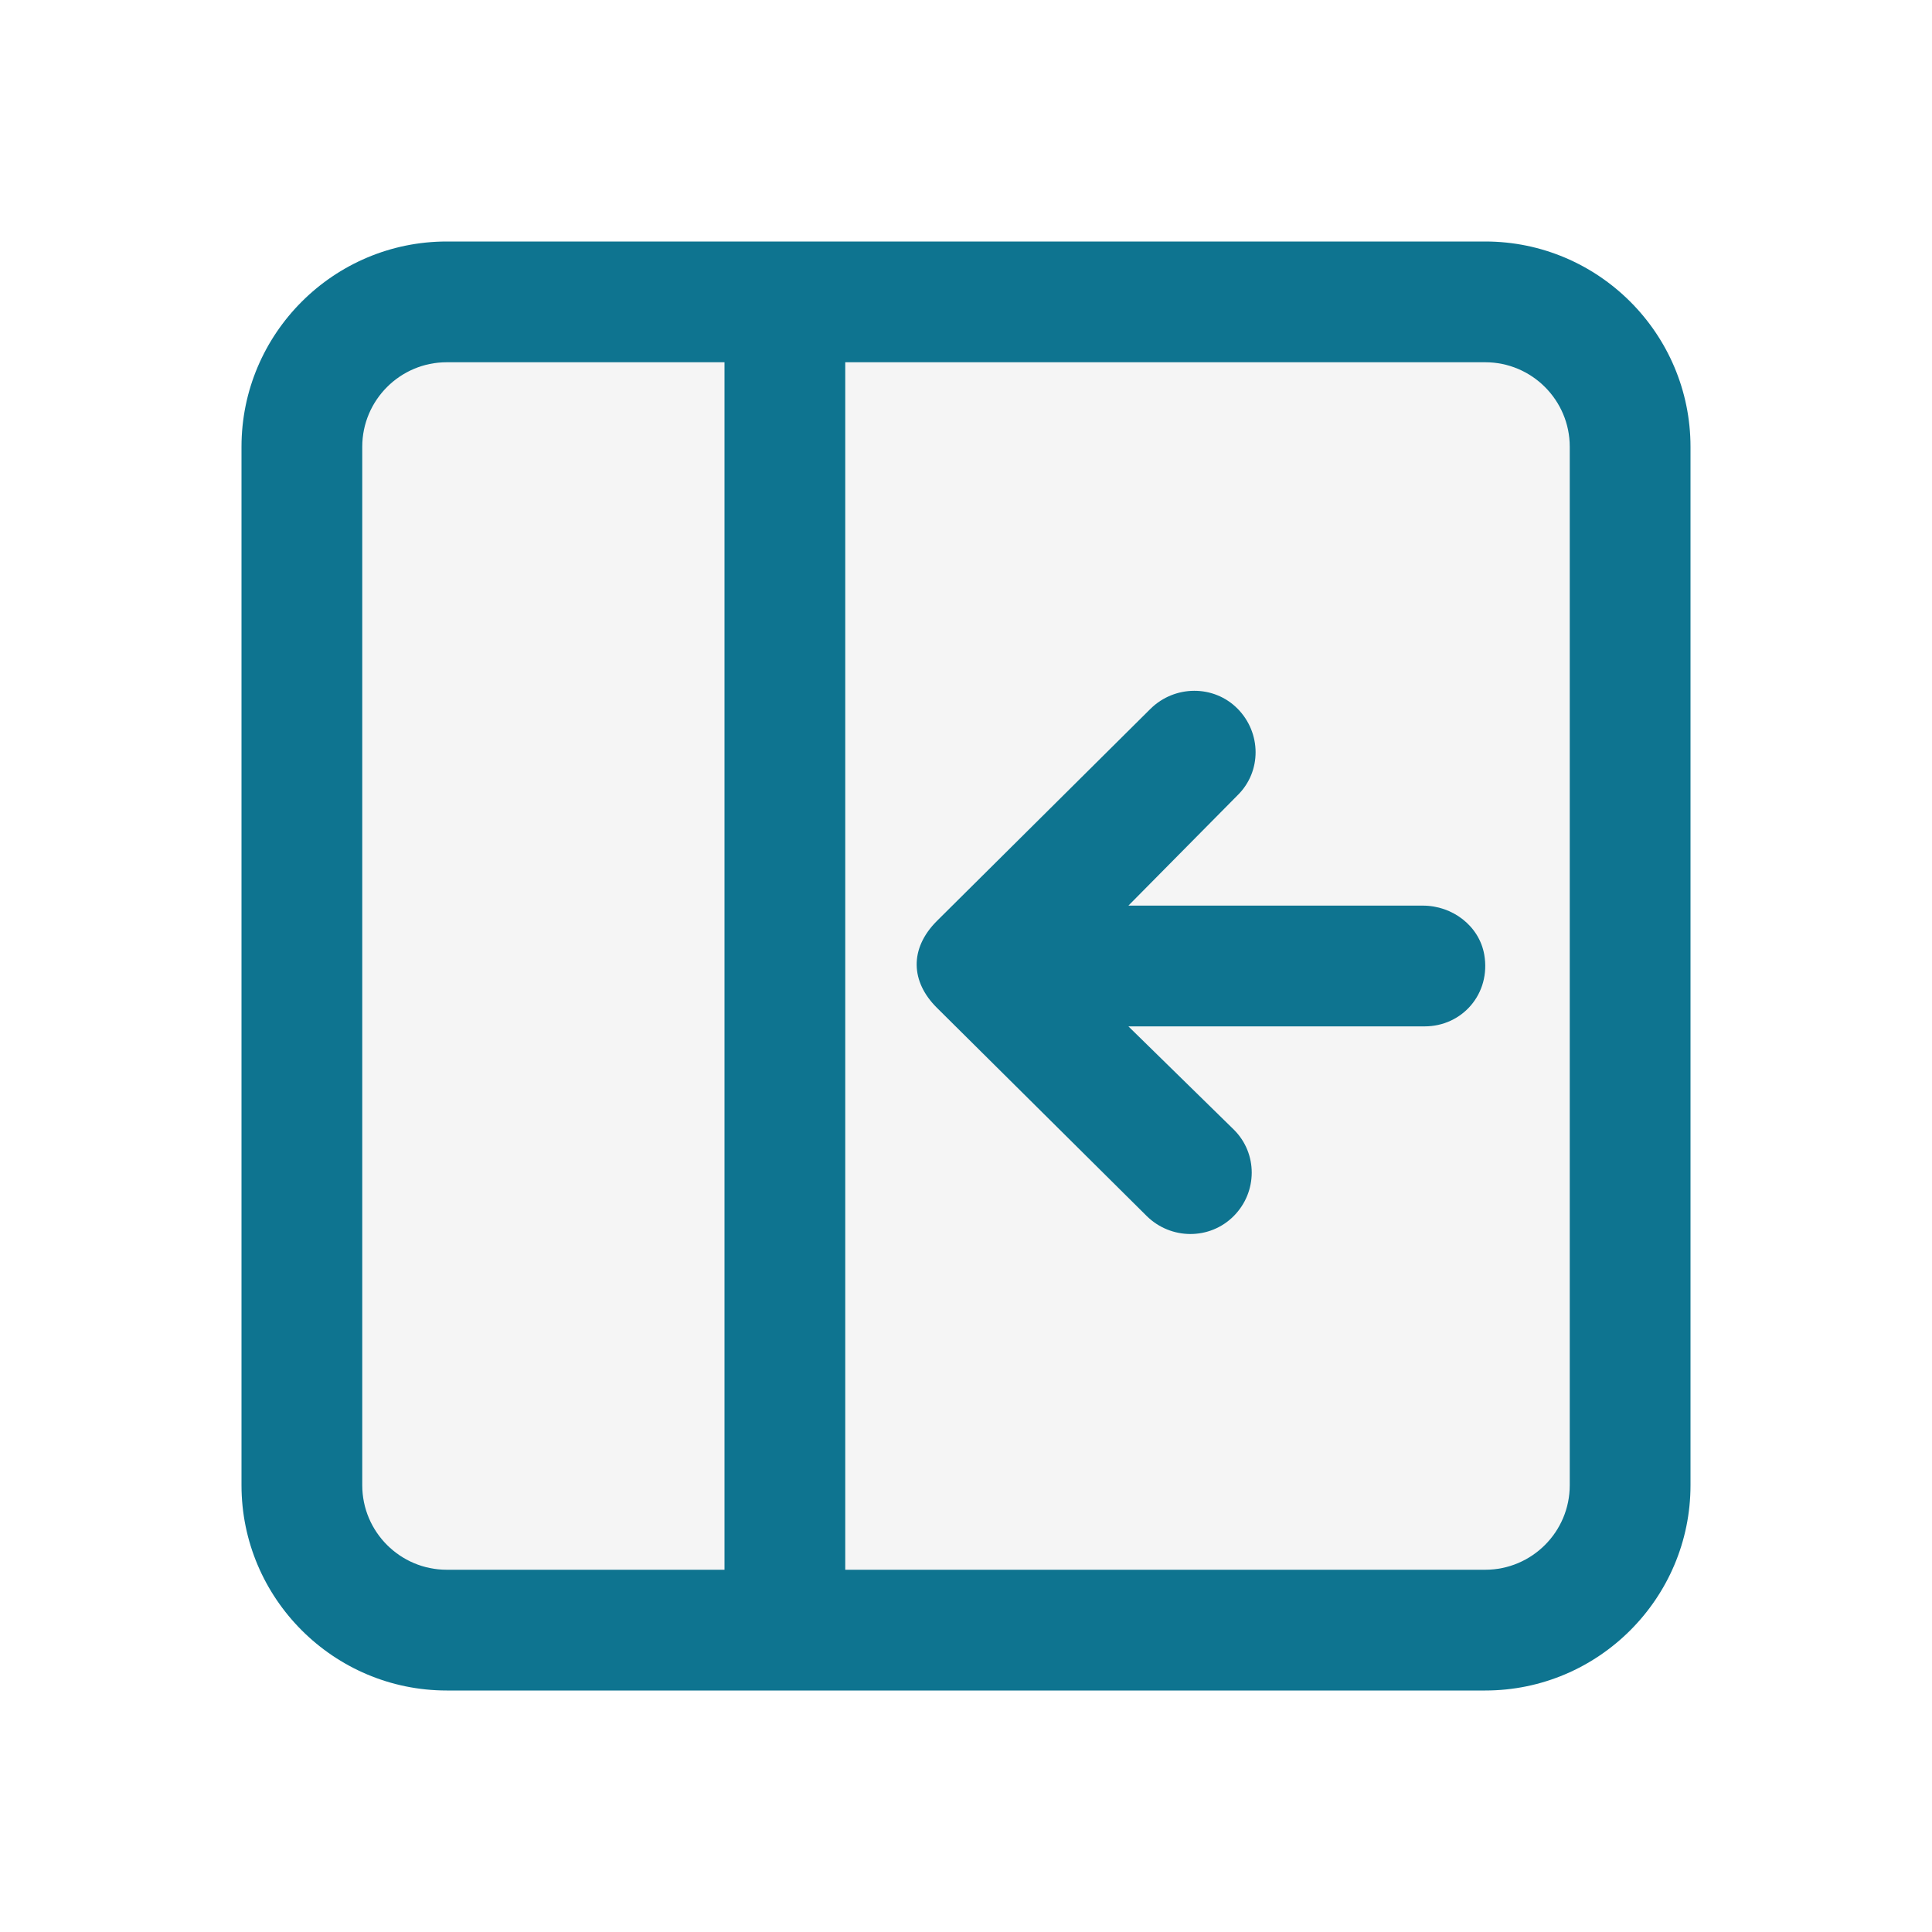
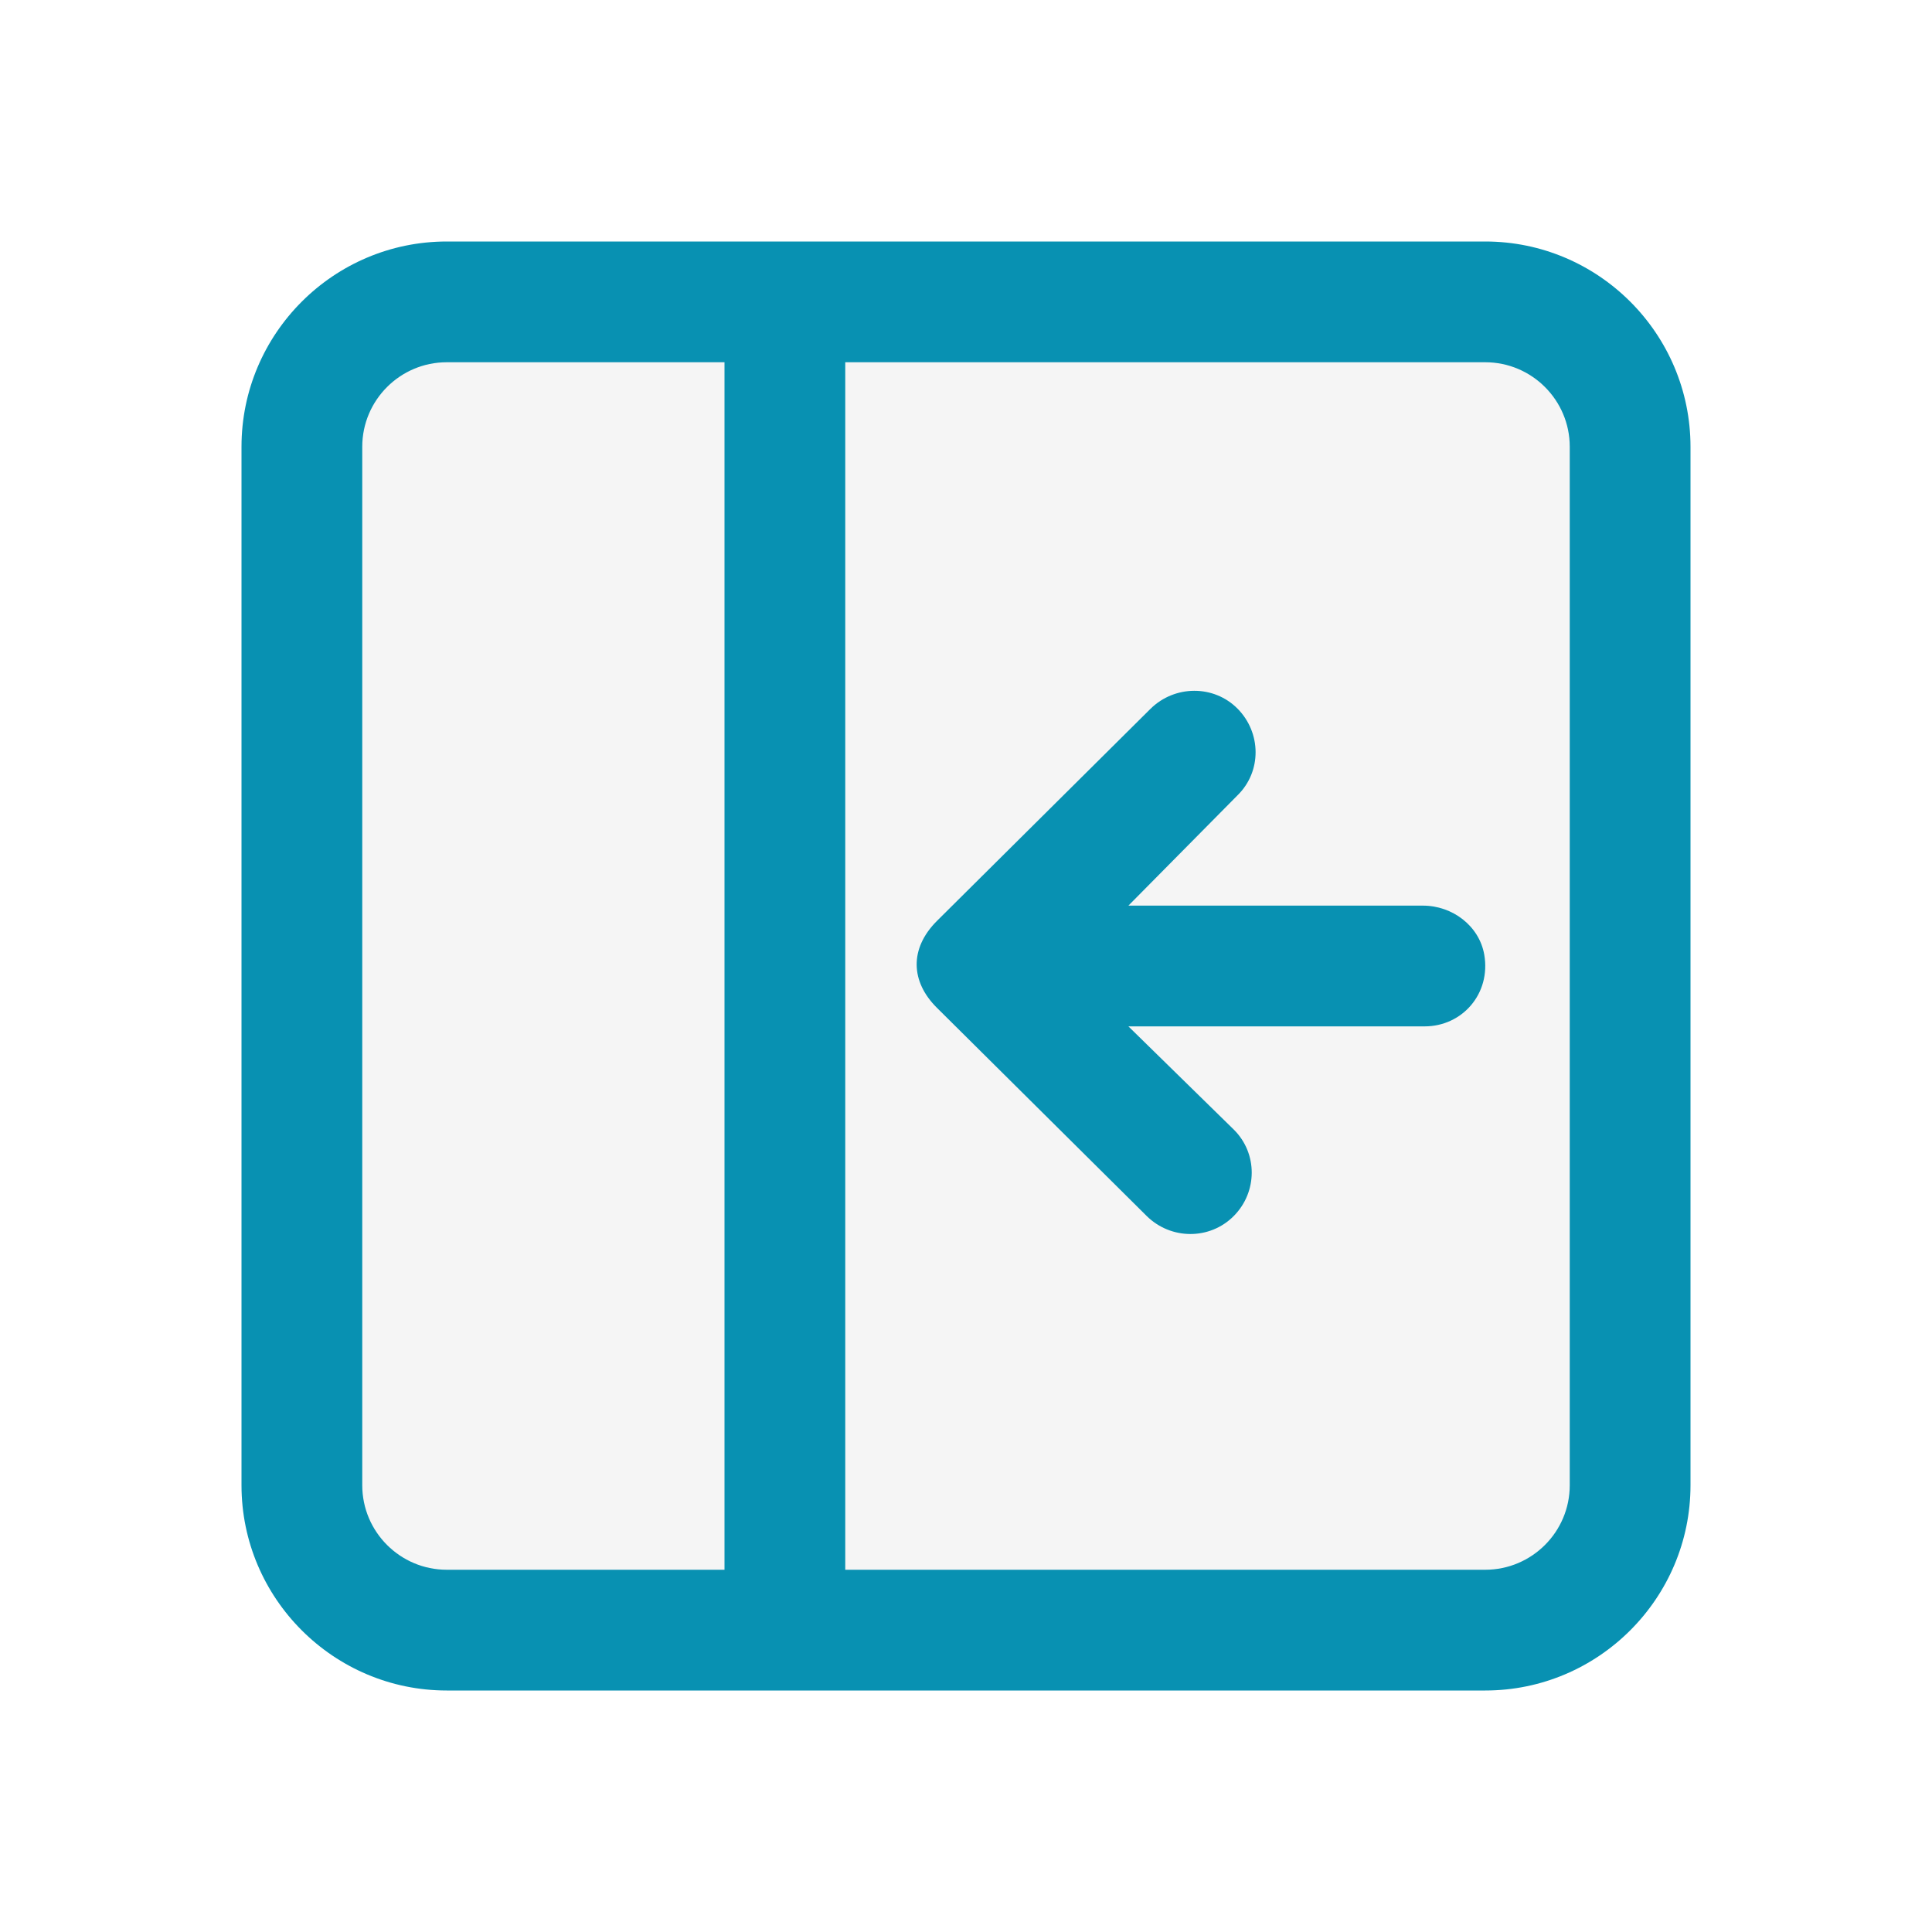
<svg xmlns="http://www.w3.org/2000/svg" version="1.1" id="Layer_1" x="0px" y="0px" width="16px" height="16px" viewBox="0 0 16 16" enable-background="new 0 0 16 16" xml:space="preserve">
  <g id="icon">
    <path d="M2.5,12.3V3.7c0,-0.663,0.537,-1.2,1.2,-1.2h8.6c0.663,0,1.2,0.537,1.2,1.2v8.6c0,0.663,-0.537,1.2,-1.2,1.2H3.7C3.037,13.5,2.5,12.963,2.5,12.3z" id="b" fill="#F5F5F5" />
-     <path d="M14,12.3V3.7c0,-0.937,-0.763,-1.7,-1.7,-1.7H7H6H3.7c-0.937,0,-1.7,0.763,-1.7,1.7v8.6c0,0.937,0.763,1.7,1.7,1.7h2.3h1h5.3C13.237,14,14,13.237,14,12.3zM3.7,13c-0.386,0,-0.7,-0.314,-0.7,-0.7V3.7c0,-0.386,0.314,-0.7,0.7,-0.7h2.3v10H3.7zM7,3h5.3c0.386,0,0.7,0.314,0.7,0.7v8.6c0,0.386,-0.314,0.7,-0.7,0.7H7V3z" id="c1" fill="#0E7490" />
-     <path d="M7.758,7.628l1.771,-1.759c0.2,-0.196,0.523,-0.199,0.72,0c0.197,0.199,0.201,0.52,0,0.717L9.345,7.5l2.439,0c0.244,0,0.466,0.167,0.508,0.406c0.056,0.323,-0.182,0.594,-0.494,0.594L9.345,8.5l0.872,0.854c0.2,0.197,0.198,0.518,0,0.717c-0.198,0.199,-0.52,0.197,-0.72,0L7.758,8.345C7.542,8.13,7.53,7.857,7.758,7.628z" id="c2" fill="#0E7490" />
+     <path d="M14,12.3V3.7c0,-0.937,-0.763,-1.7,-1.7,-1.7H7H6H3.7c-0.937,0,-1.7,0.763,-1.7,1.7v8.6c0,0.937,0.763,1.7,1.7,1.7h2.3h1h5.3C13.237,14,14,13.237,14,12.3zM3.7,13c-0.386,0,-0.7,-0.314,-0.7,-0.7V3.7c0,-0.386,0.314,-0.7,0.7,-0.7h2.3v10H3.7zM7,3h5.3c0.386,0,0.7,0.314,0.7,0.7v8.6c0,0.386,-0.314,0.7,-0.7,0.7H7V3z" id="c1" fill="#0891b2" />
+     <path d="M7.758,7.628l1.771,-1.759c0.2,-0.196,0.523,-0.199,0.72,0c0.197,0.199,0.201,0.52,0,0.717L9.345,7.5l2.439,0c0.244,0,0.466,0.167,0.508,0.406c0.056,0.323,-0.182,0.594,-0.494,0.594L9.345,8.5l0.872,0.854c0.2,0.197,0.198,0.518,0,0.717c-0.198,0.199,-0.52,0.197,-0.72,0L7.758,8.345C7.542,8.13,7.53,7.857,7.758,7.628z" id="c2" fill="#0891b2" />
  </g>
</svg>
